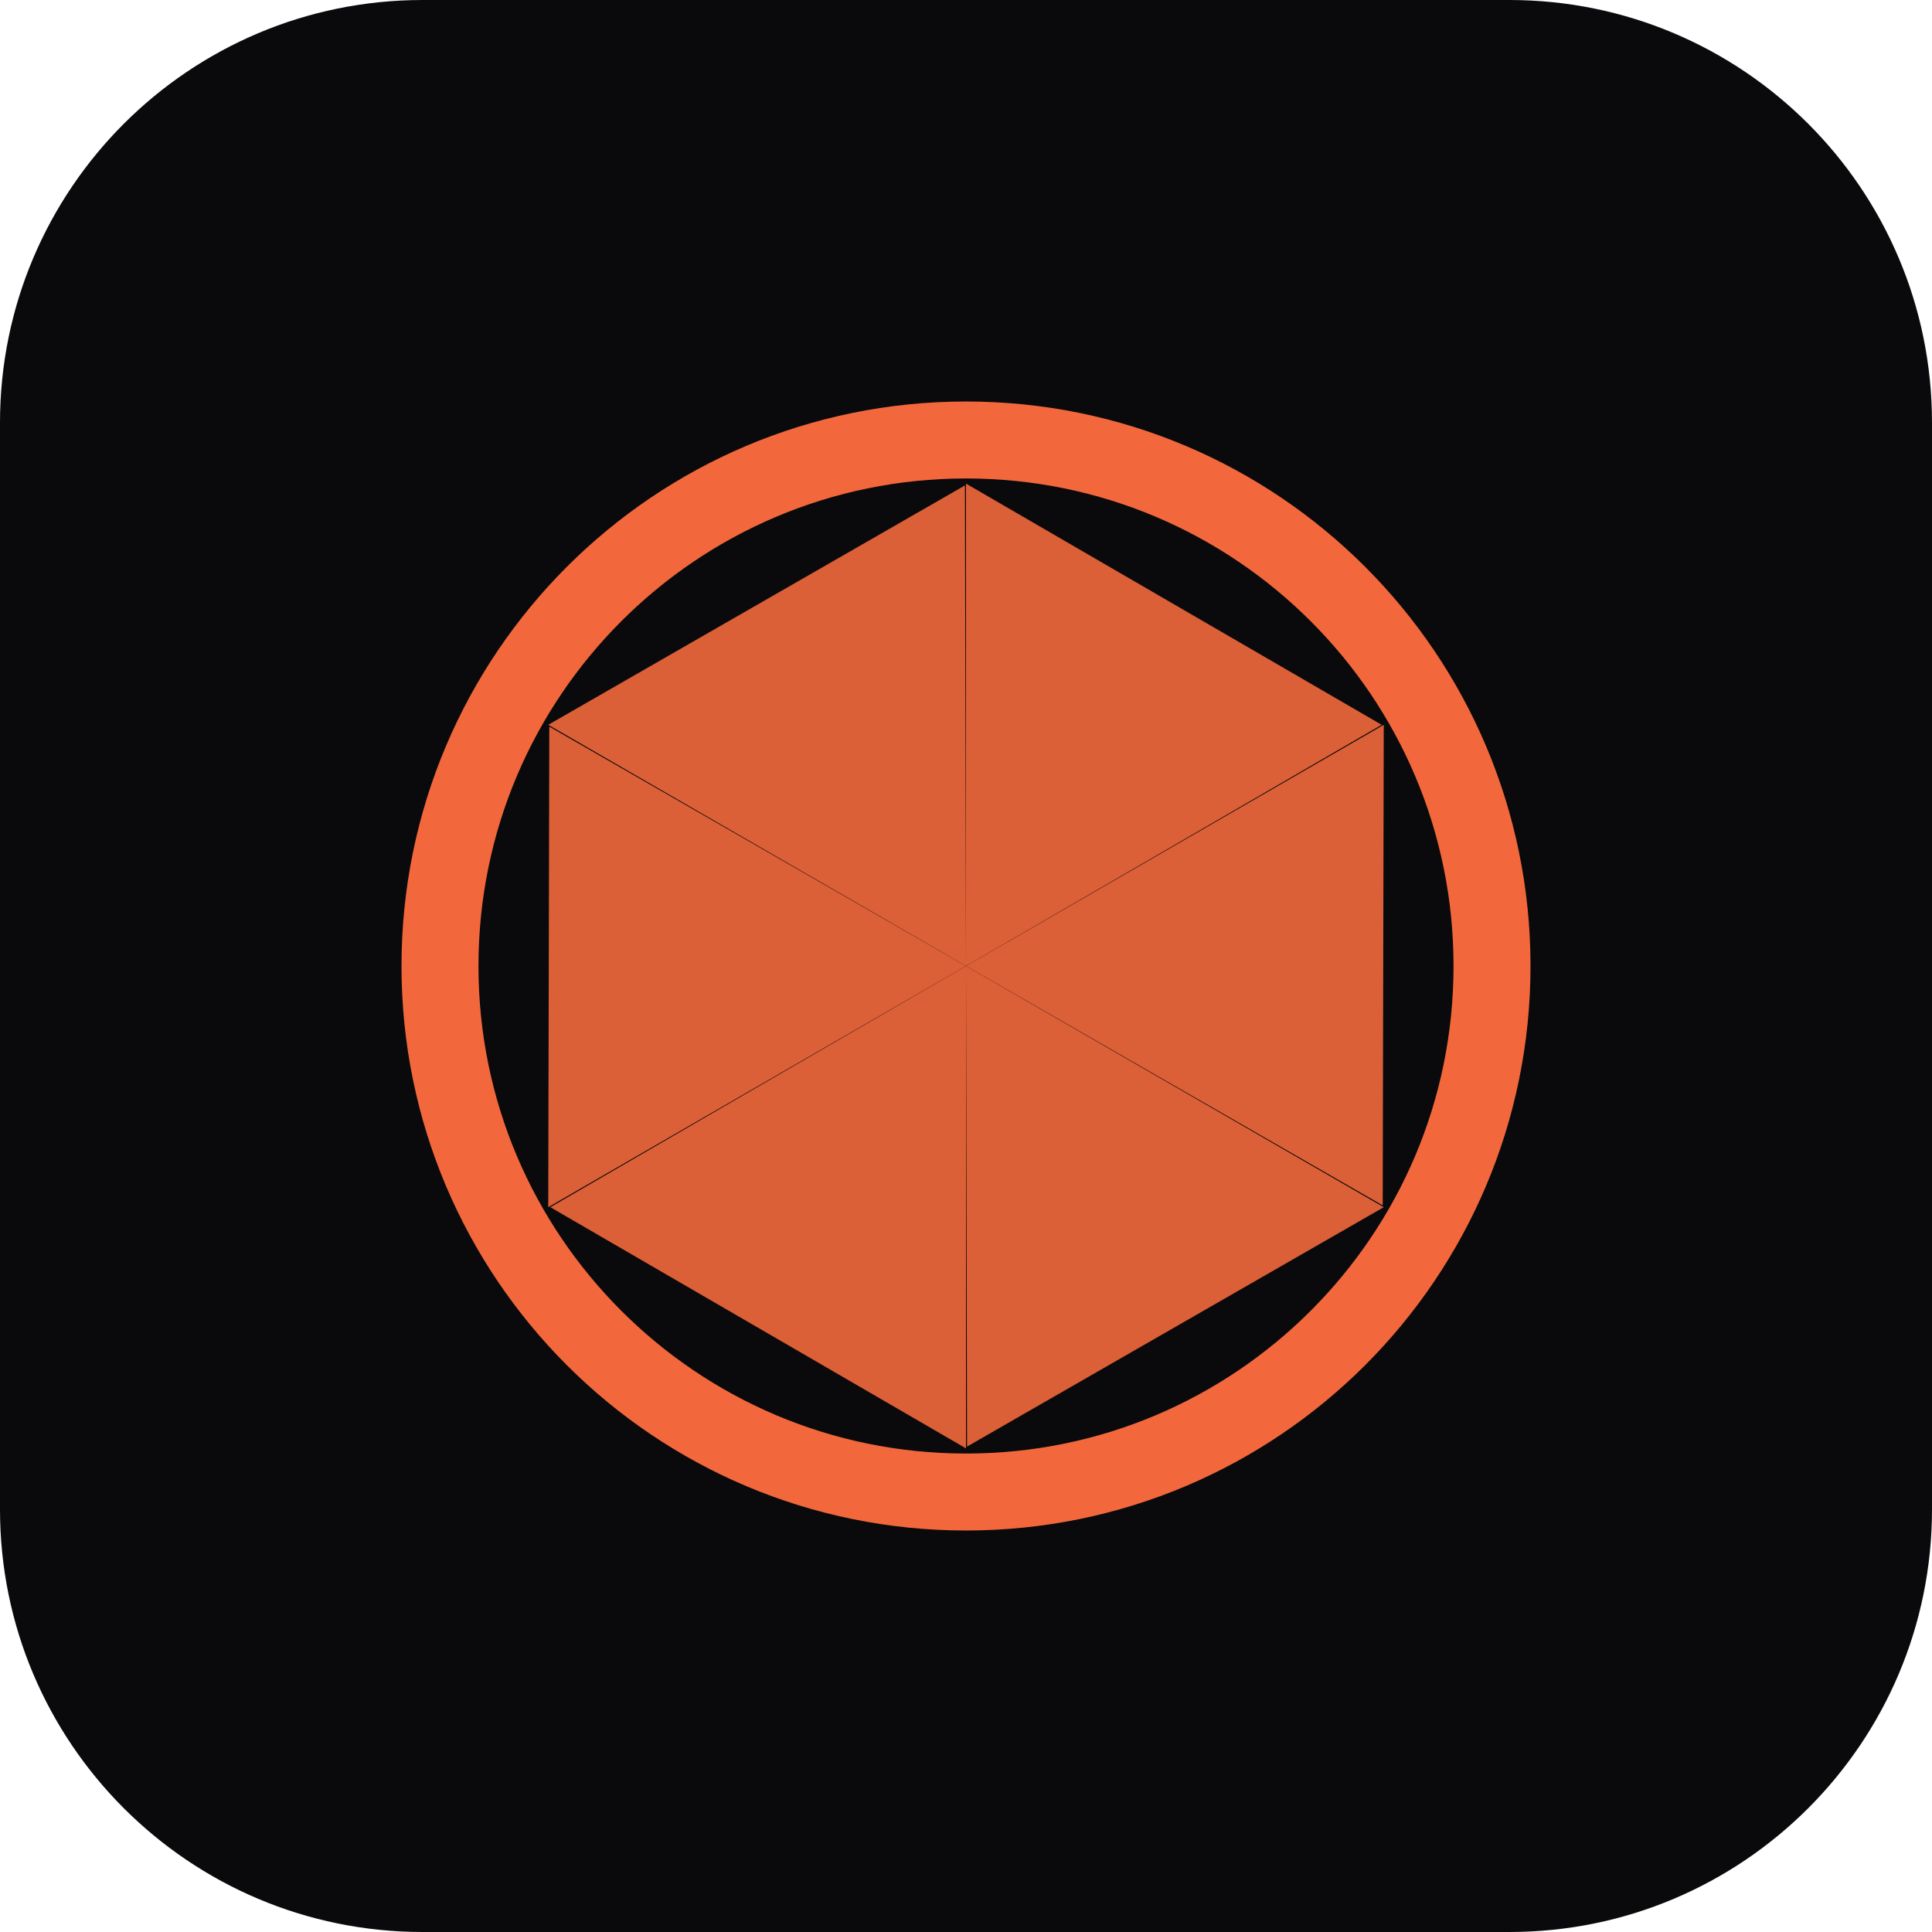
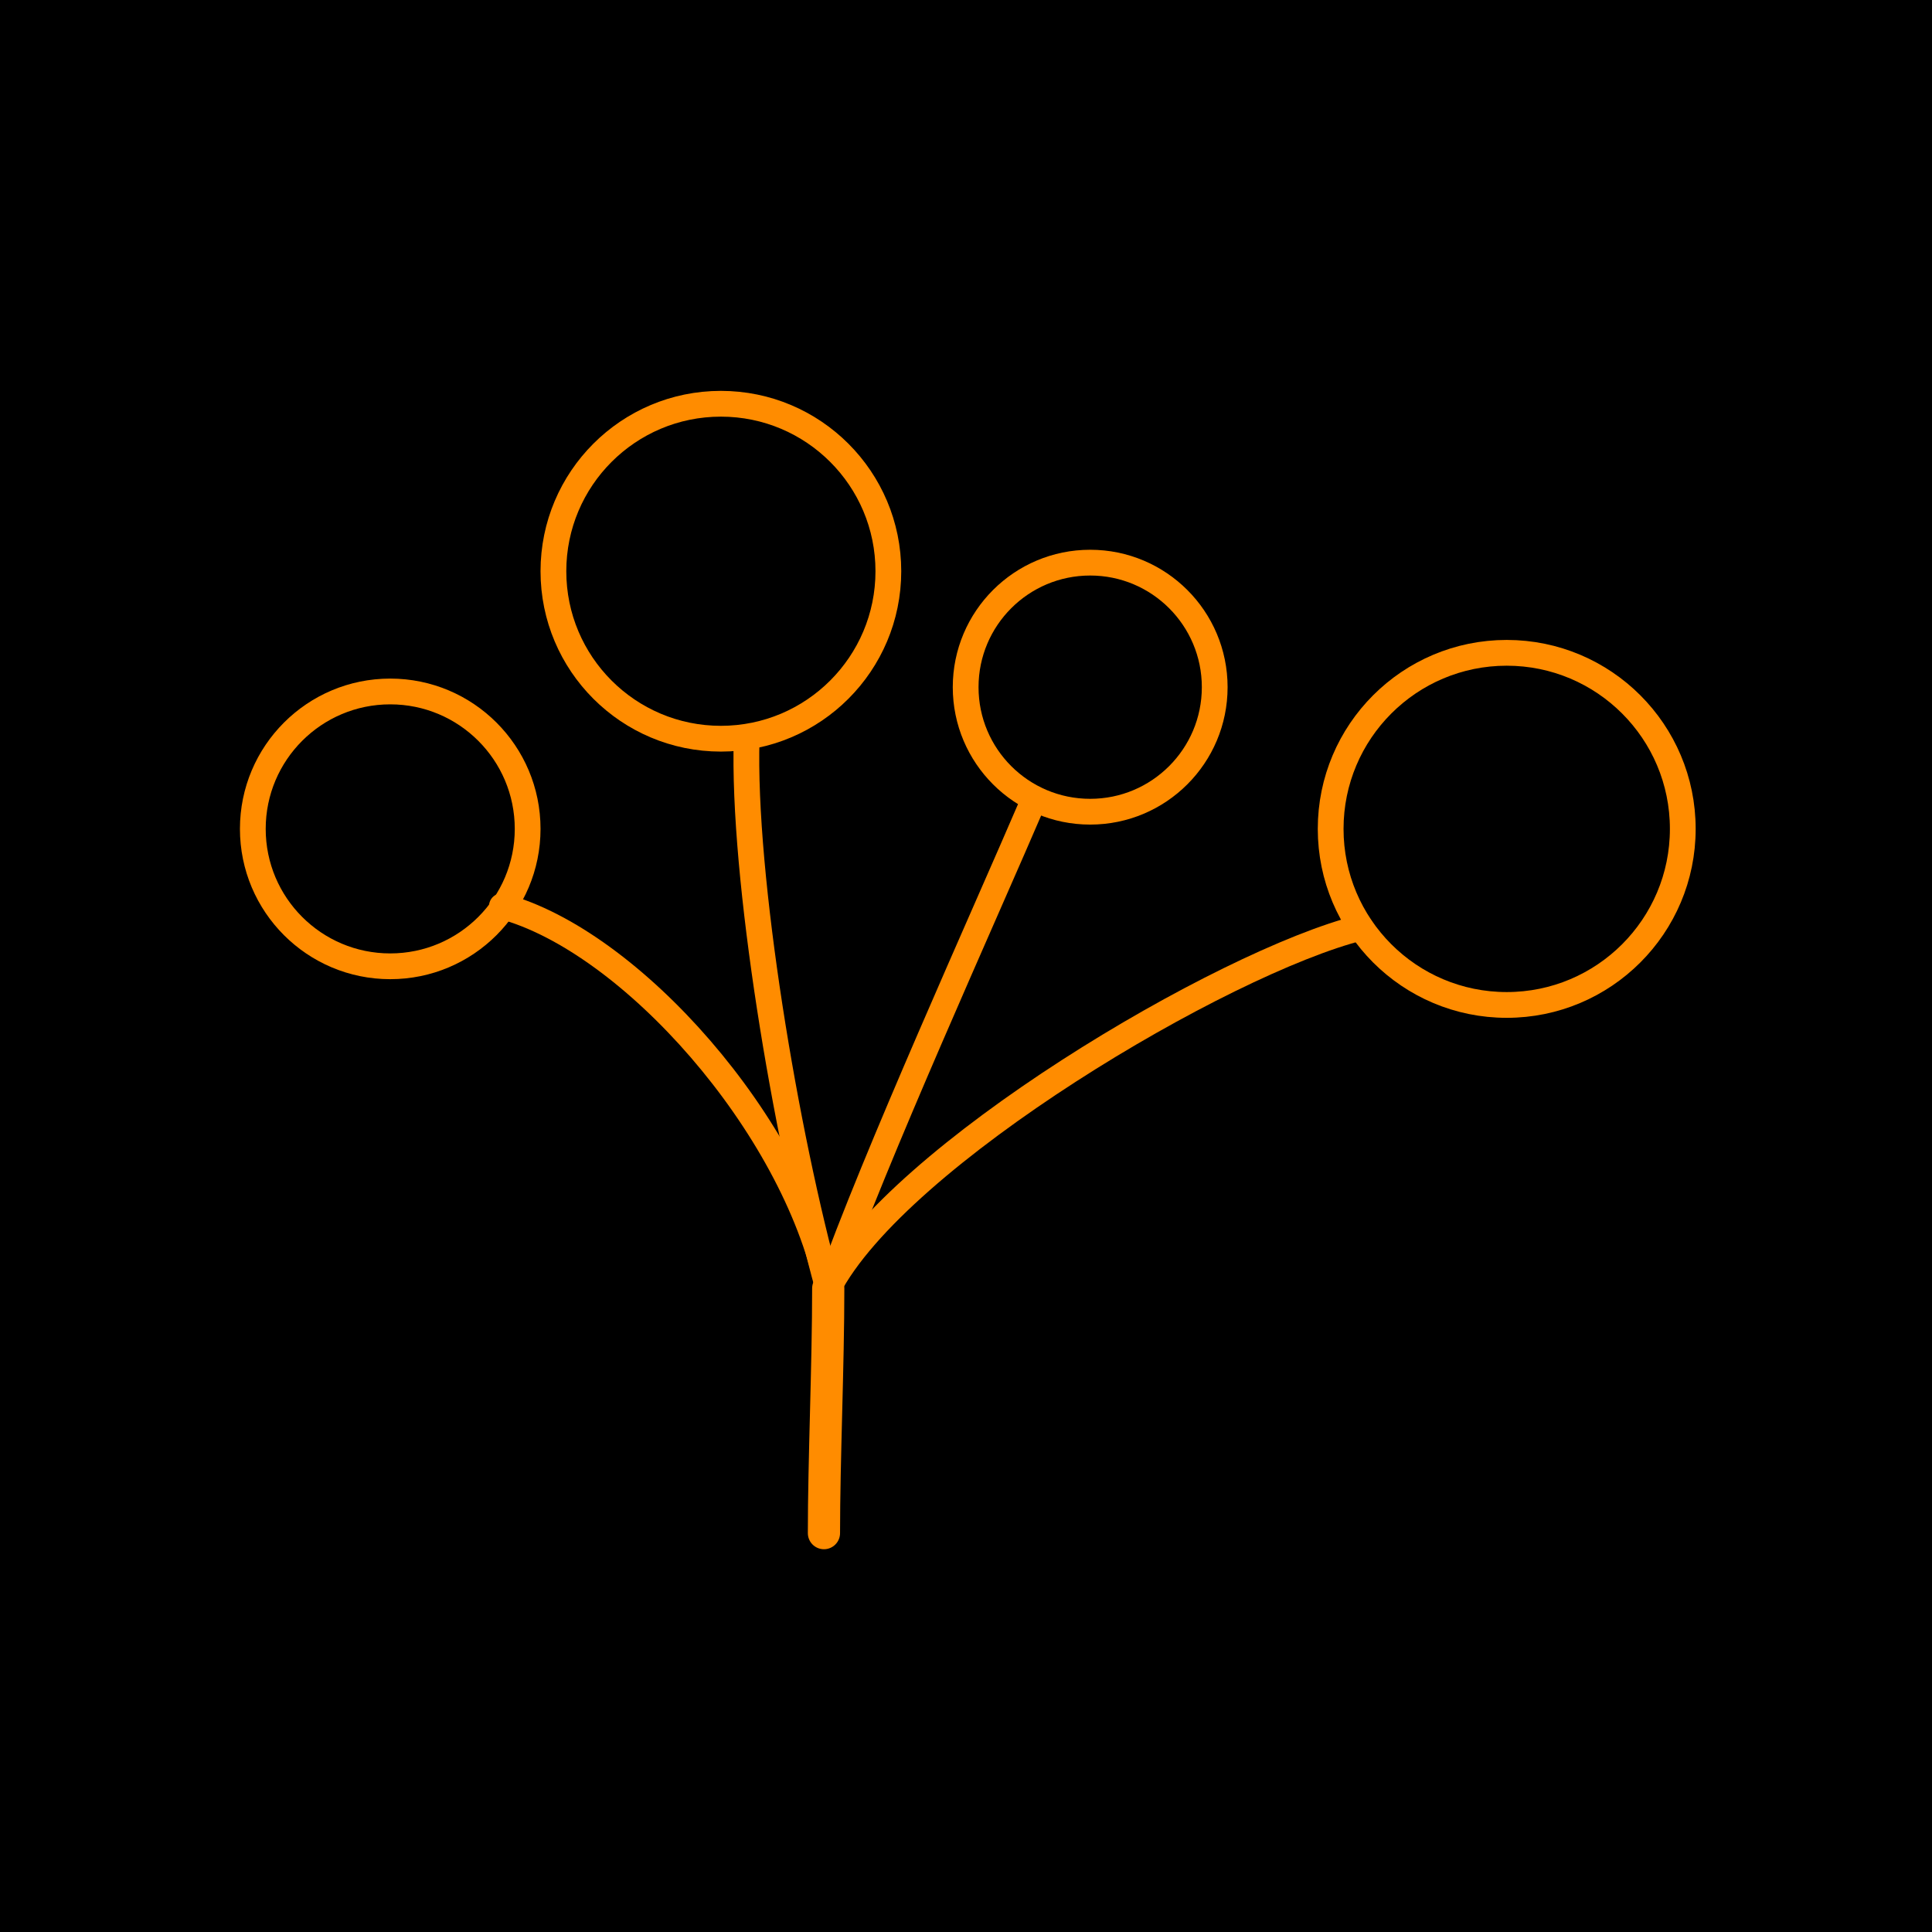
<svg xmlns="http://www.w3.org/2000/svg" viewBox="0 0 512 512" width="512" height="512">
-   <rect width="512" height="512" rx="112" fill="#0a090b" />
-   <g transform="translate(256 256) scale(13.6) translate(-12 -12)">
-     <circle cx="12" cy="12" r="10.25" fill="none" stroke="#f2683c" stroke-width="1.5" />
-     <g fill="#f2683c" opacity="0.9">
-       <path d="M12 2.6 L20.1 7.3 L12 12 Z" />
-       <path d="M12 2.6 L20.1 7.3 L12 12 Z" transform="rotate(60 12 12)" />
-       <path d="M12 2.6 L20.1 7.3 L12 12 Z" transform="rotate(120 12 12)" />
-       <path d="M12 2.6 L20.1 7.3 L12 12 Z" transform="rotate(180 12 12)" />
-       <path d="M12 2.6 L20.1 7.3 L12 12 Z" transform="rotate(240 12 12)" />
-       <path d="M12 2.6 L20.1 7.3 L12 12 Z" transform="rotate(300 12 12)" />
+   <rect width="512" height="512" fill="#000000" />
+   <g transform="translate(67 107) scale(1.138)">
+     <g fill="none" stroke="#FF8C00" stroke-width="6" stroke-linecap="round" stroke-linejoin="round">
+       <path d="M58 117 C88 125, 126 168, 134 206" />
+       <path d="M115 78 C114 110, 124 170, 134 206" />
+       <path d="M182 92 C170 120, 145 175, 134 206" />
+       <path d="M258 122 C226 130, 150 175, 134 206" />
+       <path d="M134 206 C134 224, 133 246, 133 263" stroke-width="7.5" />
+       <circle cx="32" cy="99" r="32" />
+       <circle cx="109" cy="39" r="39" />
+       <circle cx="195" cy="66" r="29" />
+       <circle cx="292" cy="99" r="41" />
    </g>
  </g>
</svg>
